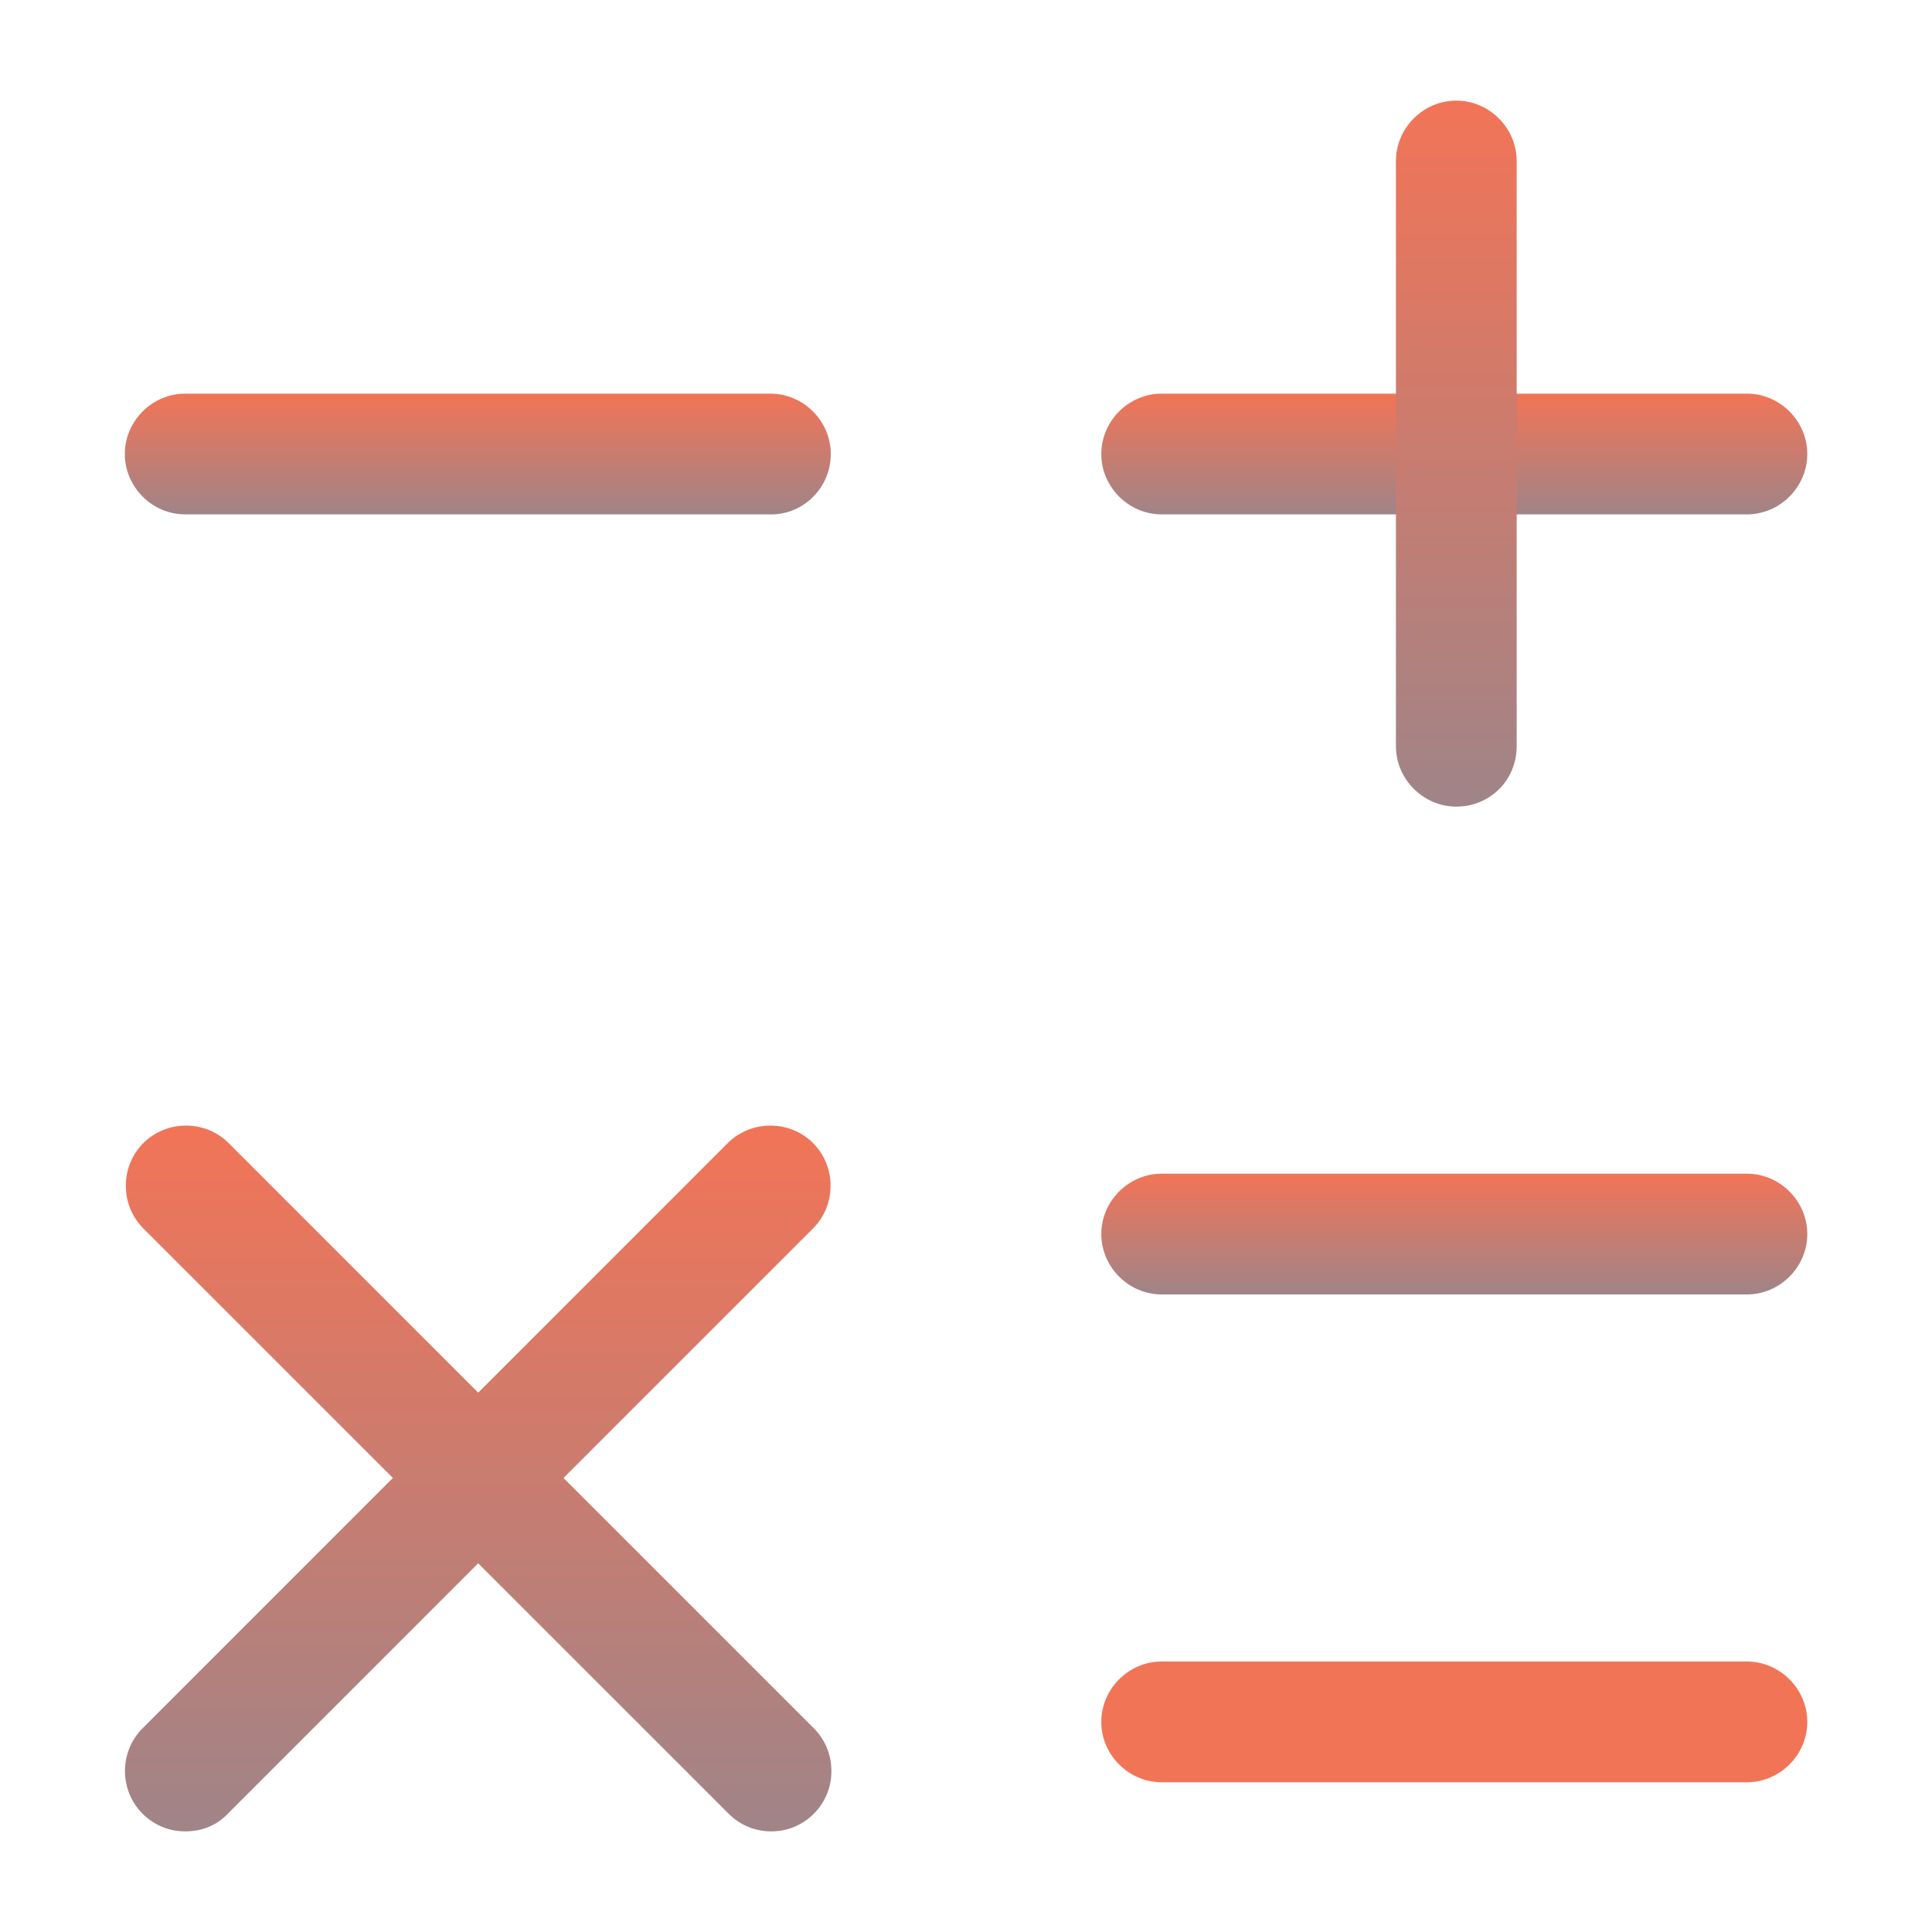
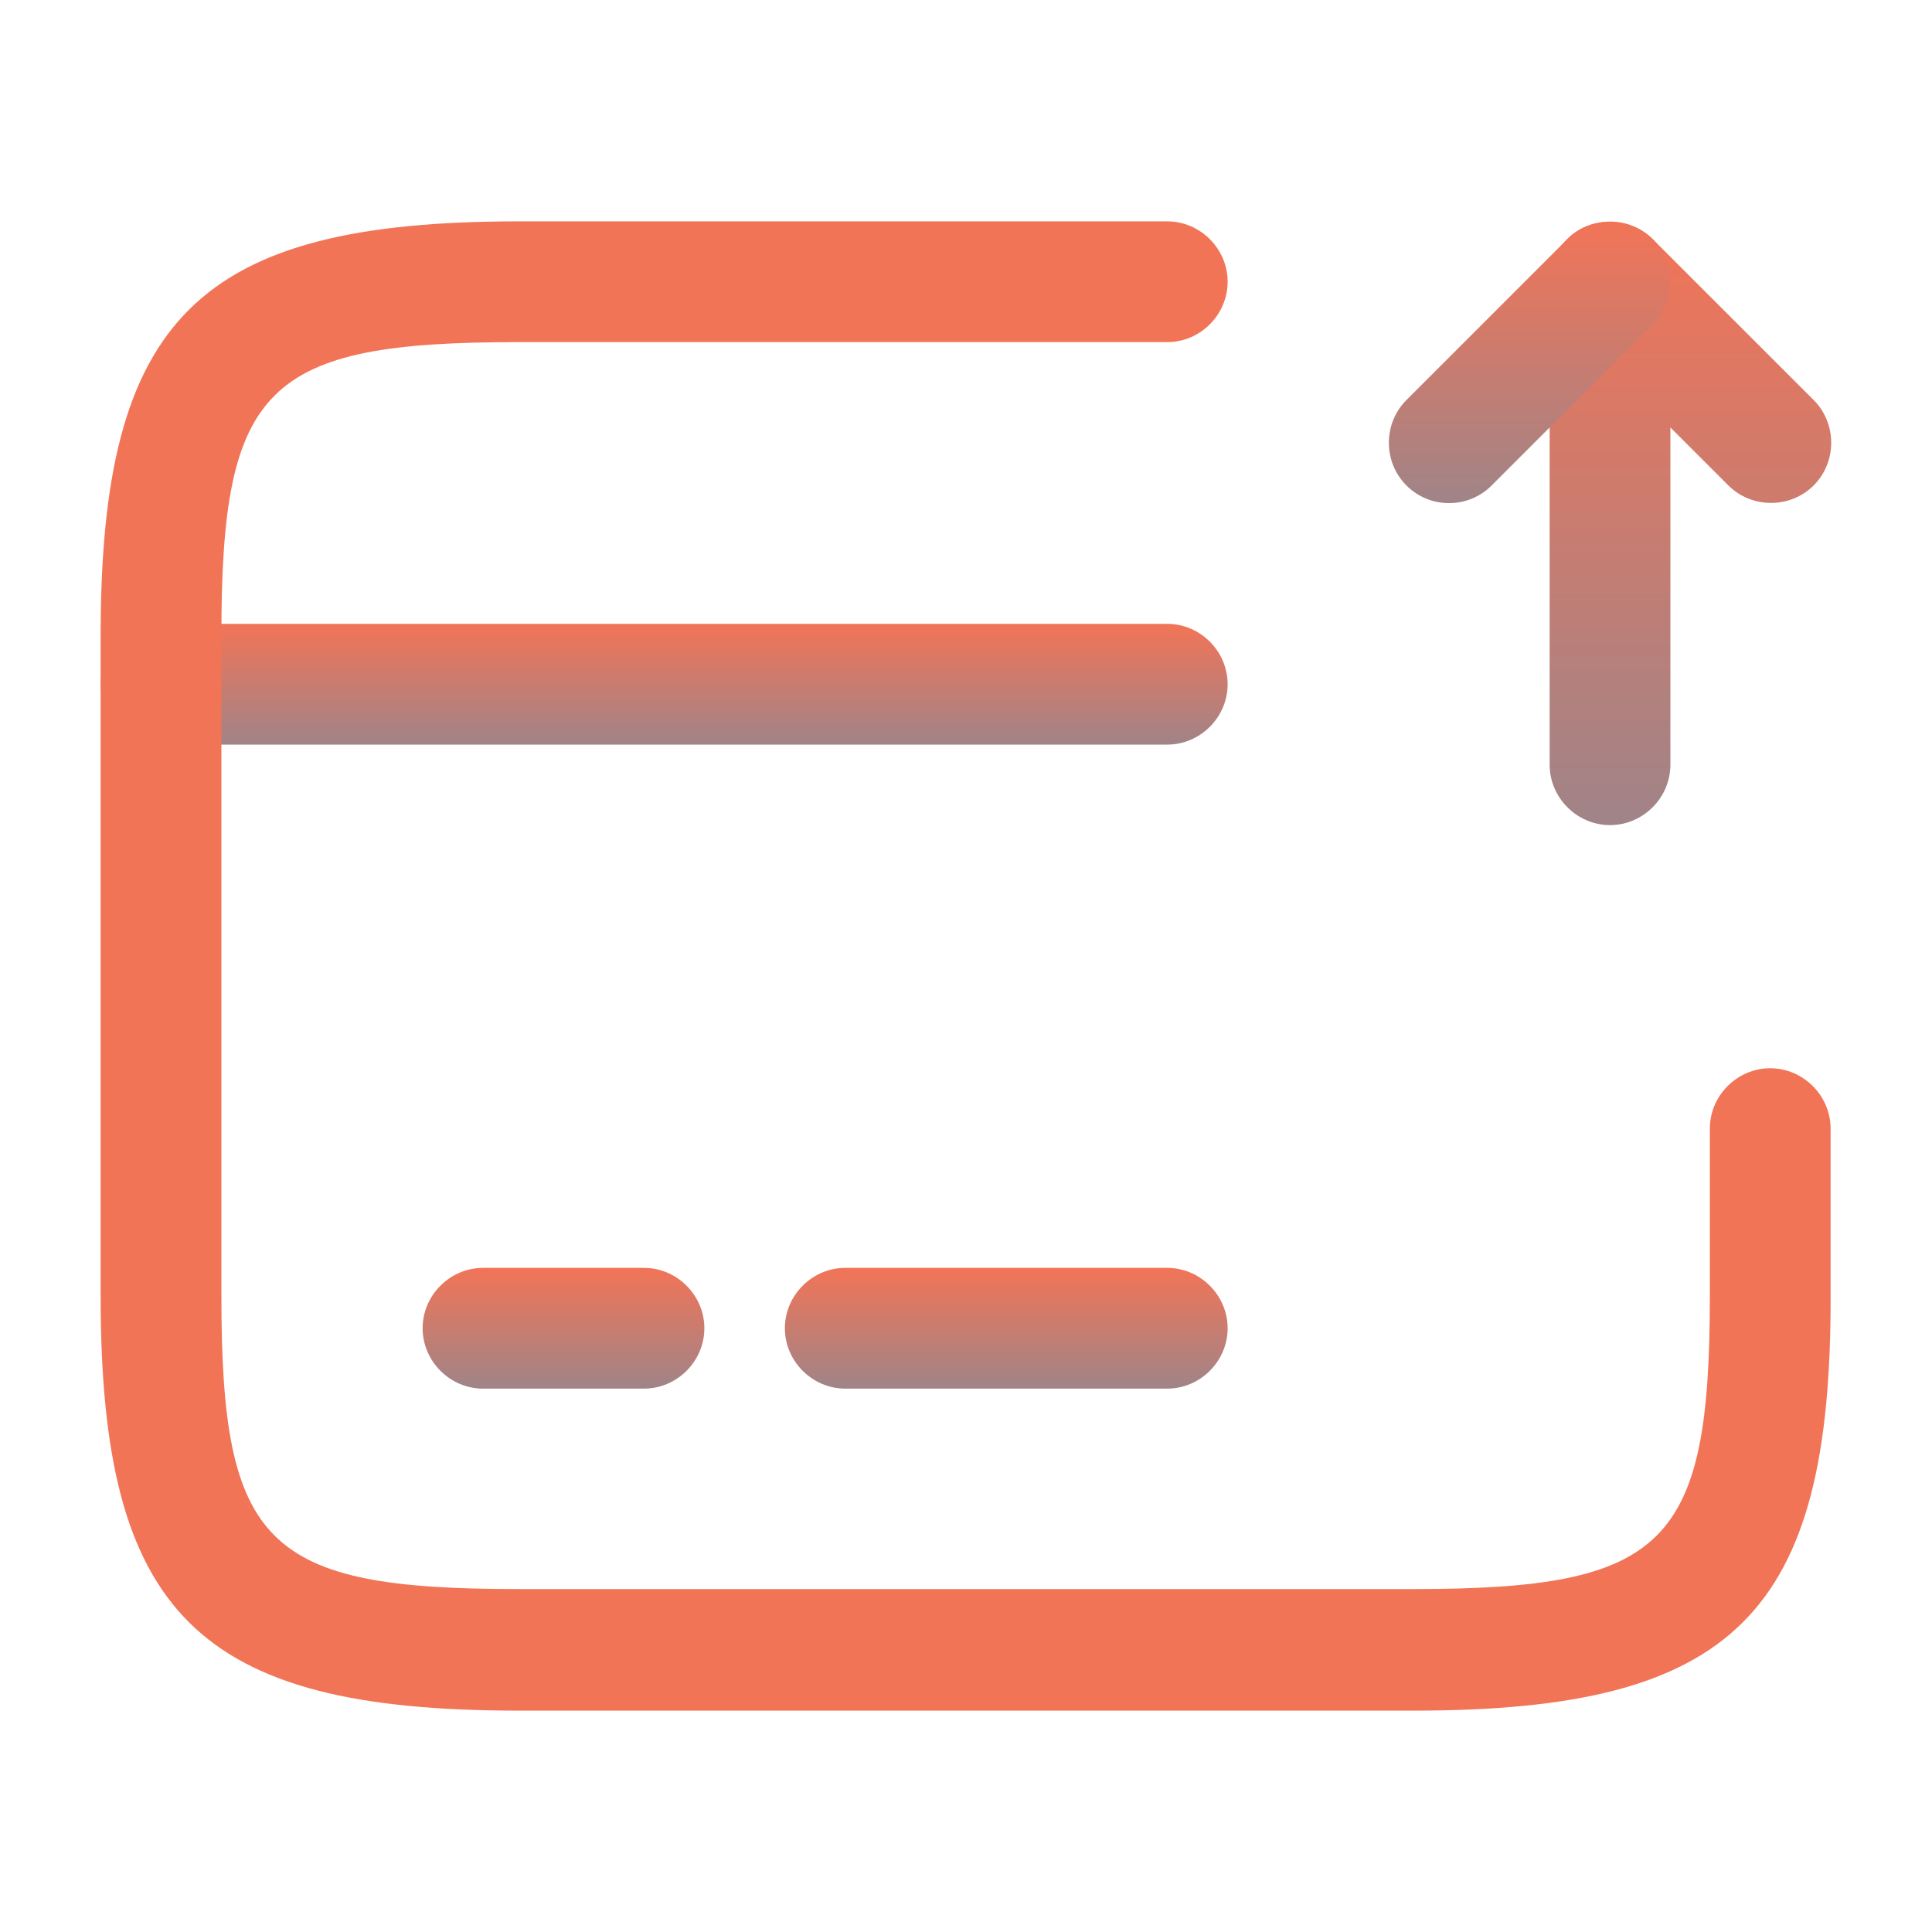
<svg xmlns="http://www.w3.org/2000/svg" width="64" height="64" viewBox="0 0 64 64" fill="none">
-   <path d="M57.869 17.04H38.482C37.389 17.04 36.482 16.133 36.482 15.04C36.482 13.947 37.389 13.04 38.482 13.04H57.869C58.962 13.04 59.869 13.947 59.869 15.04C59.869 16.133 58.962 17.04 57.869 17.04Z" fill="url(#paint0_linear_14_41347)" />
-   <path d="M25.548 17.04H6.135C5.041 17.04 4.135 16.133 4.135 15.04C4.135 13.947 5.041 13.04 6.135 13.04H25.521C26.615 13.04 27.521 13.947 27.521 15.04C27.521 16.133 26.641 17.04 25.548 17.04Z" fill="url(#paint1_linear_14_41347)" />
-   <path d="M57.869 42.88H38.482C37.389 42.88 36.482 41.973 36.482 40.88C36.482 39.786 37.389 38.88 38.482 38.88H57.869C58.962 38.88 59.869 39.786 59.869 40.88C59.869 41.973 58.962 42.88 57.869 42.88Z" fill="url(#paint2_linear_14_41347)" />
-   <path d="M57.869 59.04H38.482C37.389 59.04 36.482 58.133 36.482 57.04C36.482 55.947 37.389 55.04 38.482 55.04H57.869C58.962 55.04 59.869 55.947 59.869 57.04C59.869 58.133 58.962 59.04 57.869 59.04Z" fill="#F27457" />
-   <path d="M48.242 26.72C47.149 26.72 46.242 25.813 46.242 24.72V5.333C46.242 4.24 47.149 3.333 48.242 3.333C49.336 3.333 50.242 4.24 50.242 5.333V24.72C50.242 25.84 49.362 26.72 48.242 26.72Z" fill="url(#paint3_linear_14_41347)" />
-   <path d="M6.134 60.667C5.627 60.667 5.121 60.48 4.721 60.08C3.947 59.307 3.947 58.027 4.721 57.253L24.107 37.867C24.881 37.093 26.161 37.093 26.934 37.867C27.707 38.64 27.707 39.92 26.934 40.693L7.547 60.08C7.174 60.48 6.667 60.667 6.134 60.667Z" fill="url(#paint4_linear_14_41347)" />
-   <path d="M25.548 60.667C25.041 60.667 24.535 60.48 24.135 60.08L4.748 40.693C3.975 39.92 3.975 38.64 4.748 37.867C5.521 37.093 6.801 37.093 7.575 37.867L26.961 57.253C27.735 58.027 27.735 59.307 26.961 60.08C26.561 60.48 26.055 60.667 25.548 60.667Z" fill="url(#paint5_linear_14_41347)" />
+   <path d="M38.667 24.666H5.334C4.241 24.666 3.334 23.76 3.334 22.666C3.334 21.573 4.241 20.666 5.334 20.666H38.667C39.761 20.666 40.667 21.573 40.667 22.666C40.667 23.76 39.761 24.666 38.667 24.666Z" fill="url(#paint0_linear_14_41335)" />
+   <path d="M21.333 46H16C14.907 46 14 45.093 14 44C14 42.907 14.907 42 16 42H21.333C22.427 42 23.333 42.907 23.333 44C23.333 45.093 22.427 46 21.333 46Z" fill="url(#paint1_linear_14_41335)" />
+   <path d="M38.667 46H28C26.907 46 26 45.093 26 44C26 42.907 26.907 42 28 42H38.667C39.76 42 40.667 42.907 40.667 44C40.667 45.093 39.76 46 38.667 46Z" fill="url(#paint2_linear_14_41335)" />
+   <path d="M46.827 56.667H17.174C6.561 56.667 3.334 53.467 3.334 42.96V21.04C3.334 10.533 6.561 7.333 17.174 7.333H38.667C39.761 7.333 40.667 8.24 40.667 9.333C40.667 10.427 39.761 11.333 38.667 11.333H17.174C8.801 11.333 7.334 12.773 7.334 21.04V42.933C7.334 51.2 8.801 52.64 17.174 52.64H46.801C55.174 52.64 56.641 51.2 56.641 42.933V37.387C56.641 36.293 57.547 35.387 58.641 35.387C59.734 35.387 60.641 36.293 60.641 37.387V42.933C60.667 53.467 57.441 56.667 46.827 56.667Z" fill="#F27457" />
+   <path d="M53.334 27.333C52.241 27.333 51.334 26.427 51.334 25.333V9.333C51.334 8.533 51.814 7.787 52.561 7.493C53.307 7.2 54.161 7.36 54.747 7.92L60.081 13.253C60.854 14.027 60.854 15.307 60.081 16.08C59.307 16.853 58.027 16.853 57.254 16.08L55.334 14.16V25.333C55.334 26.427 54.427 27.333 53.334 27.333Z" fill="url(#paint3_linear_14_41335)" />
+   <path d="M48.001 16.666C47.495 16.666 46.988 16.48 46.588 16.08C45.815 15.306 45.815 14.027 46.588 13.253L51.921 7.92C52.694 7.147 53.974 7.147 54.748 7.92C55.521 8.693 55.521 9.973 54.748 10.746L49.414 16.08C49.014 16.48 48.508 16.666 48.001 16.666Z" fill="url(#paint4_linear_14_41335)" />
  <defs>
-     <linearGradient id="paint0_linear_14_41347" x1="48.176" y1="13.04" x2="48.176" y2="17.04" gradientUnits="userSpaceOnUse">
+     <linearGradient id="paint0_linear_14_41335" x1="22.001" y1="20.666" x2="22.001" y2="24.666" gradientUnits="userSpaceOnUse">
      <stop stop-color="#F27457" />
      <stop offset="1" stop-color="#A08488" />
    </linearGradient>
-     <linearGradient id="paint1_linear_14_41347" x1="15.828" y1="13.04" x2="15.828" y2="17.04" gradientUnits="userSpaceOnUse">
+     <linearGradient id="paint1_linear_14_41335" x1="18.667" y1="42" x2="18.667" y2="46" gradientUnits="userSpaceOnUse">
      <stop stop-color="#F27457" />
      <stop offset="1" stop-color="#A08488" />
    </linearGradient>
-     <linearGradient id="paint2_linear_14_41347" x1="48.176" y1="38.88" x2="48.176" y2="42.88" gradientUnits="userSpaceOnUse">
+     <linearGradient id="paint2_linear_14_41335" x1="33.333" y1="42" x2="33.333" y2="46" gradientUnits="userSpaceOnUse">
      <stop stop-color="#F27457" />
      <stop offset="1" stop-color="#A08488" />
    </linearGradient>
-     <linearGradient id="paint3_linear_14_41347" x1="48.242" y1="3.333" x2="48.242" y2="26.72" gradientUnits="userSpaceOnUse">
+     <linearGradient id="paint3_linear_14_41335" x1="55.997" y1="7.349" x2="55.997" y2="27.333" gradientUnits="userSpaceOnUse">
      <stop stop-color="#F27457" />
      <stop offset="1" stop-color="#A08488" />
    </linearGradient>
-     <linearGradient id="paint4_linear_14_41347" x1="15.827" y1="37.287" x2="15.827" y2="60.667" gradientUnits="userSpaceOnUse">
-       <stop stop-color="#F27457" />
-       <stop offset="1" stop-color="#A08488" />
-     </linearGradient>
-     <linearGradient id="paint5_linear_14_41347" x1="15.855" y1="37.287" x2="15.855" y2="60.667" gradientUnits="userSpaceOnUse">
+     <linearGradient id="paint4_linear_14_41335" x1="50.668" y1="7.34" x2="50.668" y2="16.666" gradientUnits="userSpaceOnUse">
      <stop stop-color="#F27457" />
      <stop offset="1" stop-color="#A08488" />
    </linearGradient>
  </defs>
</svg>
